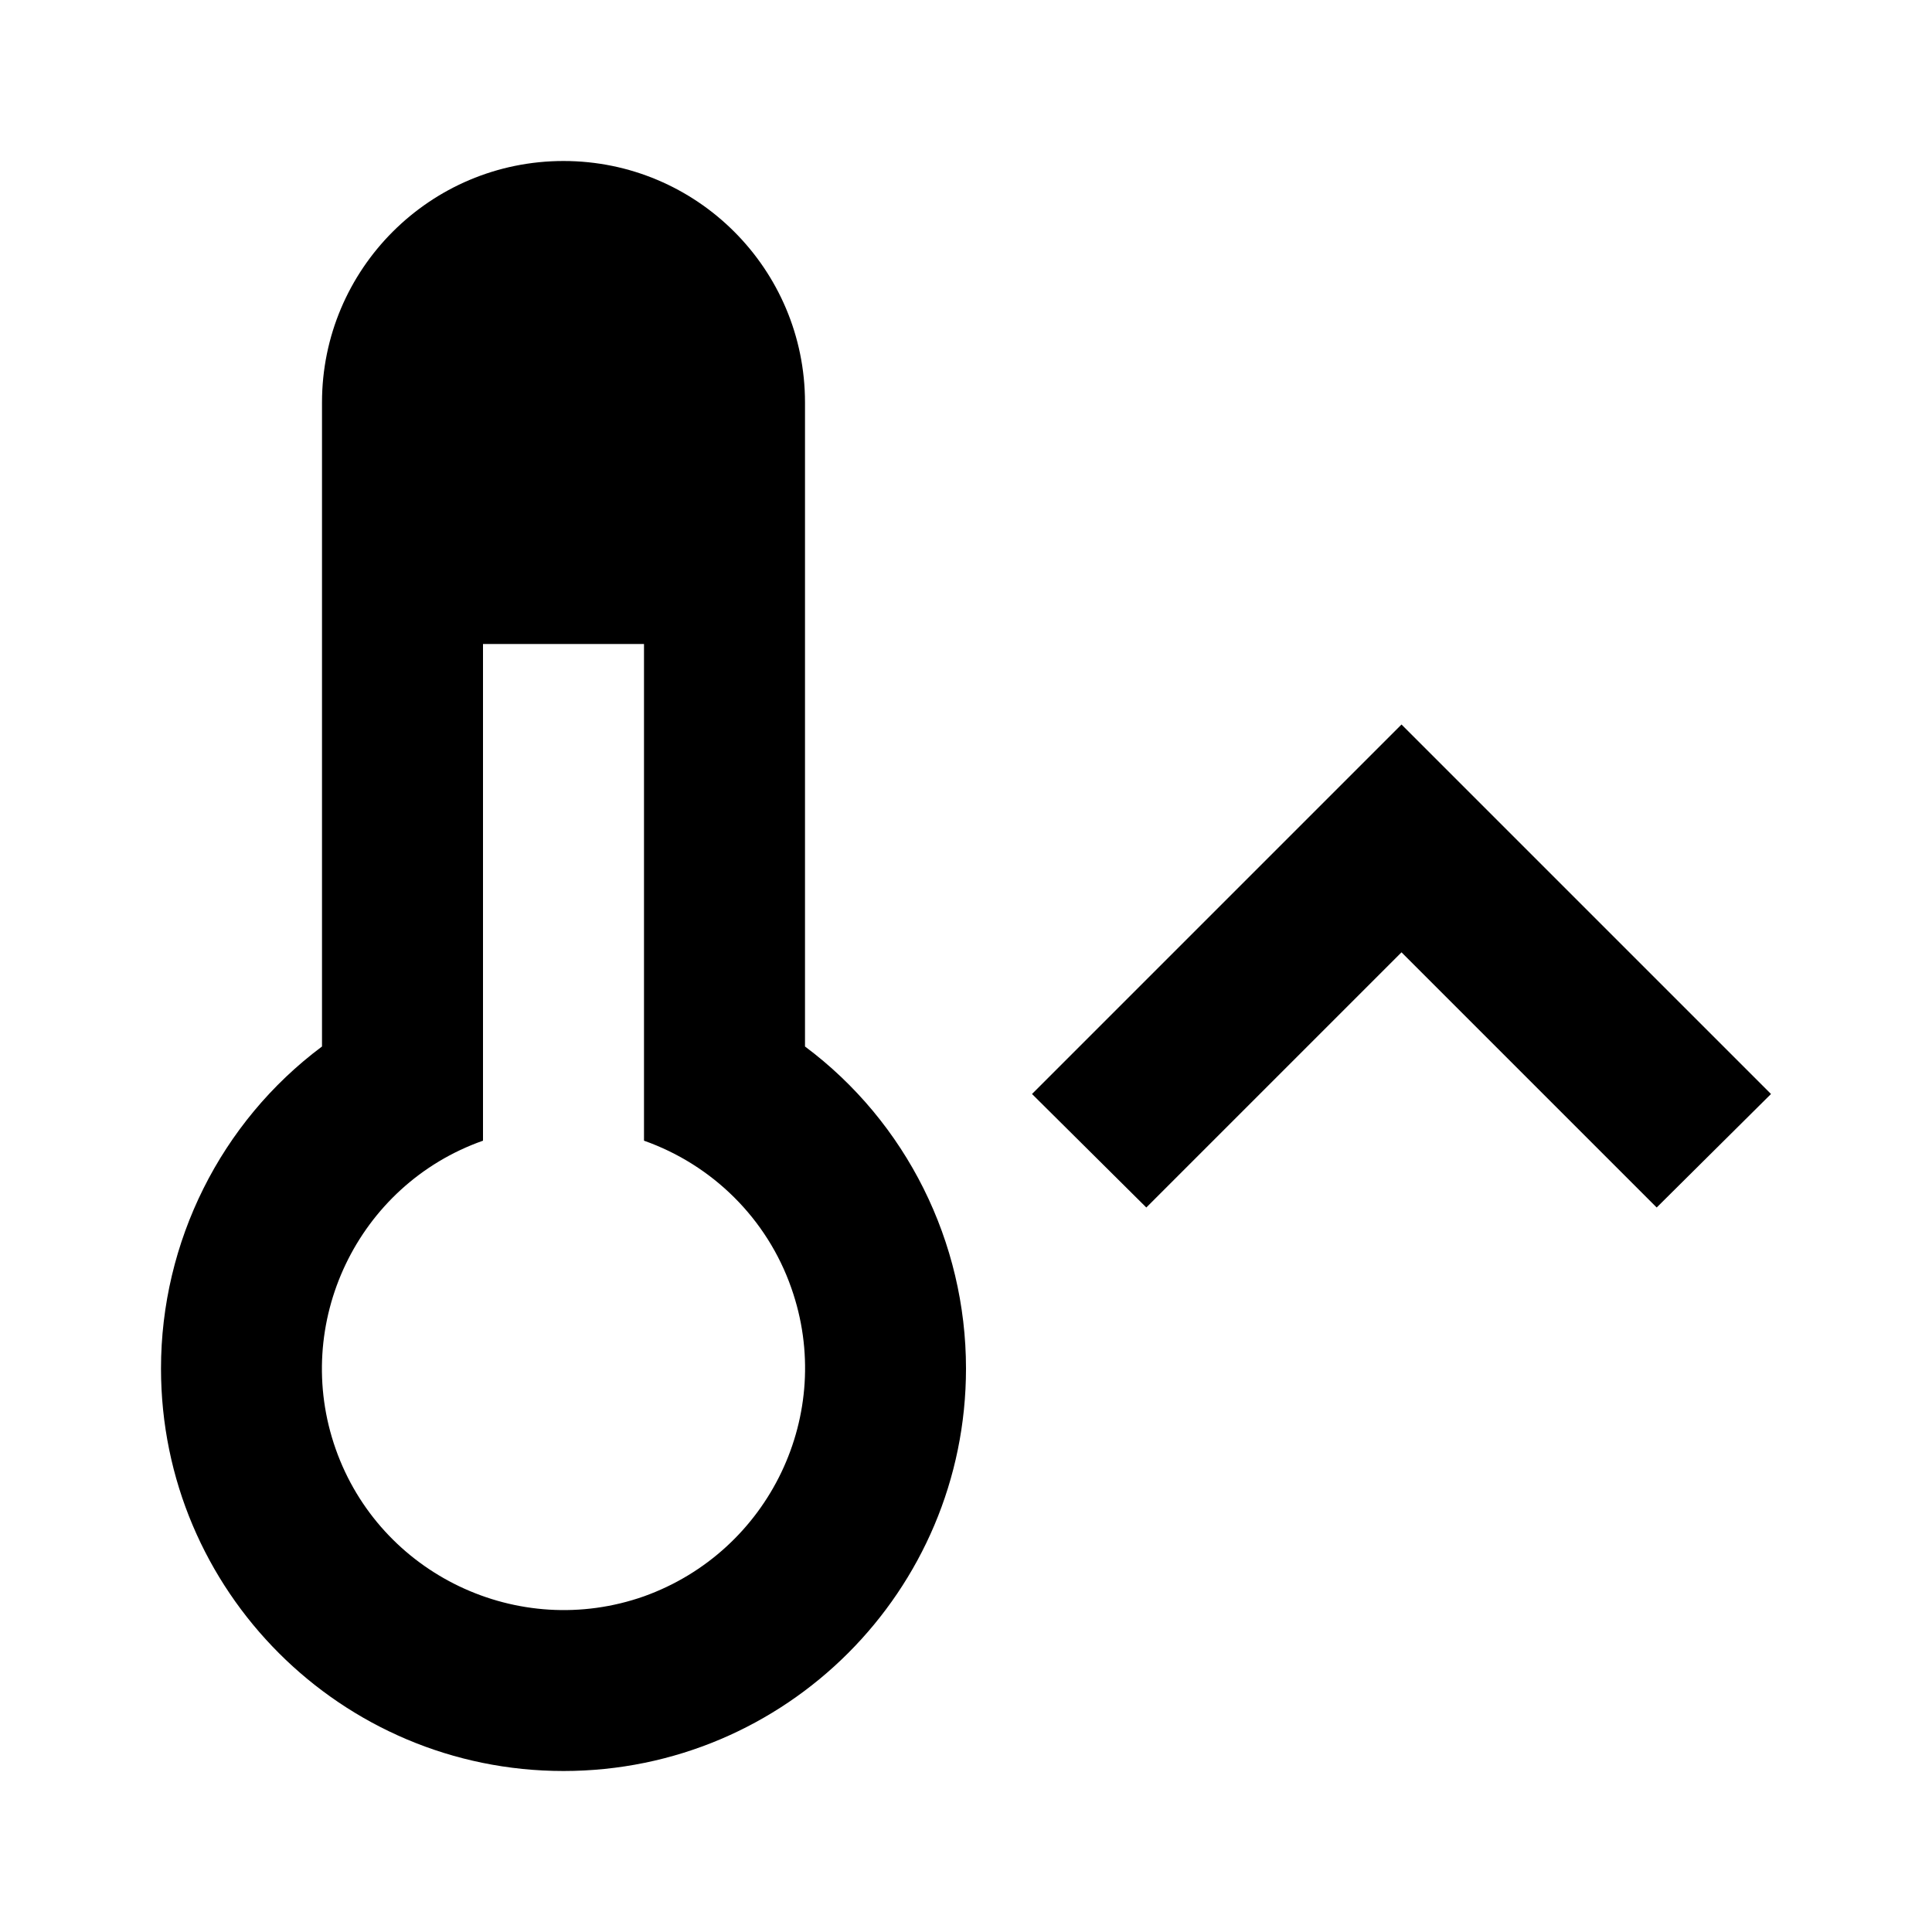
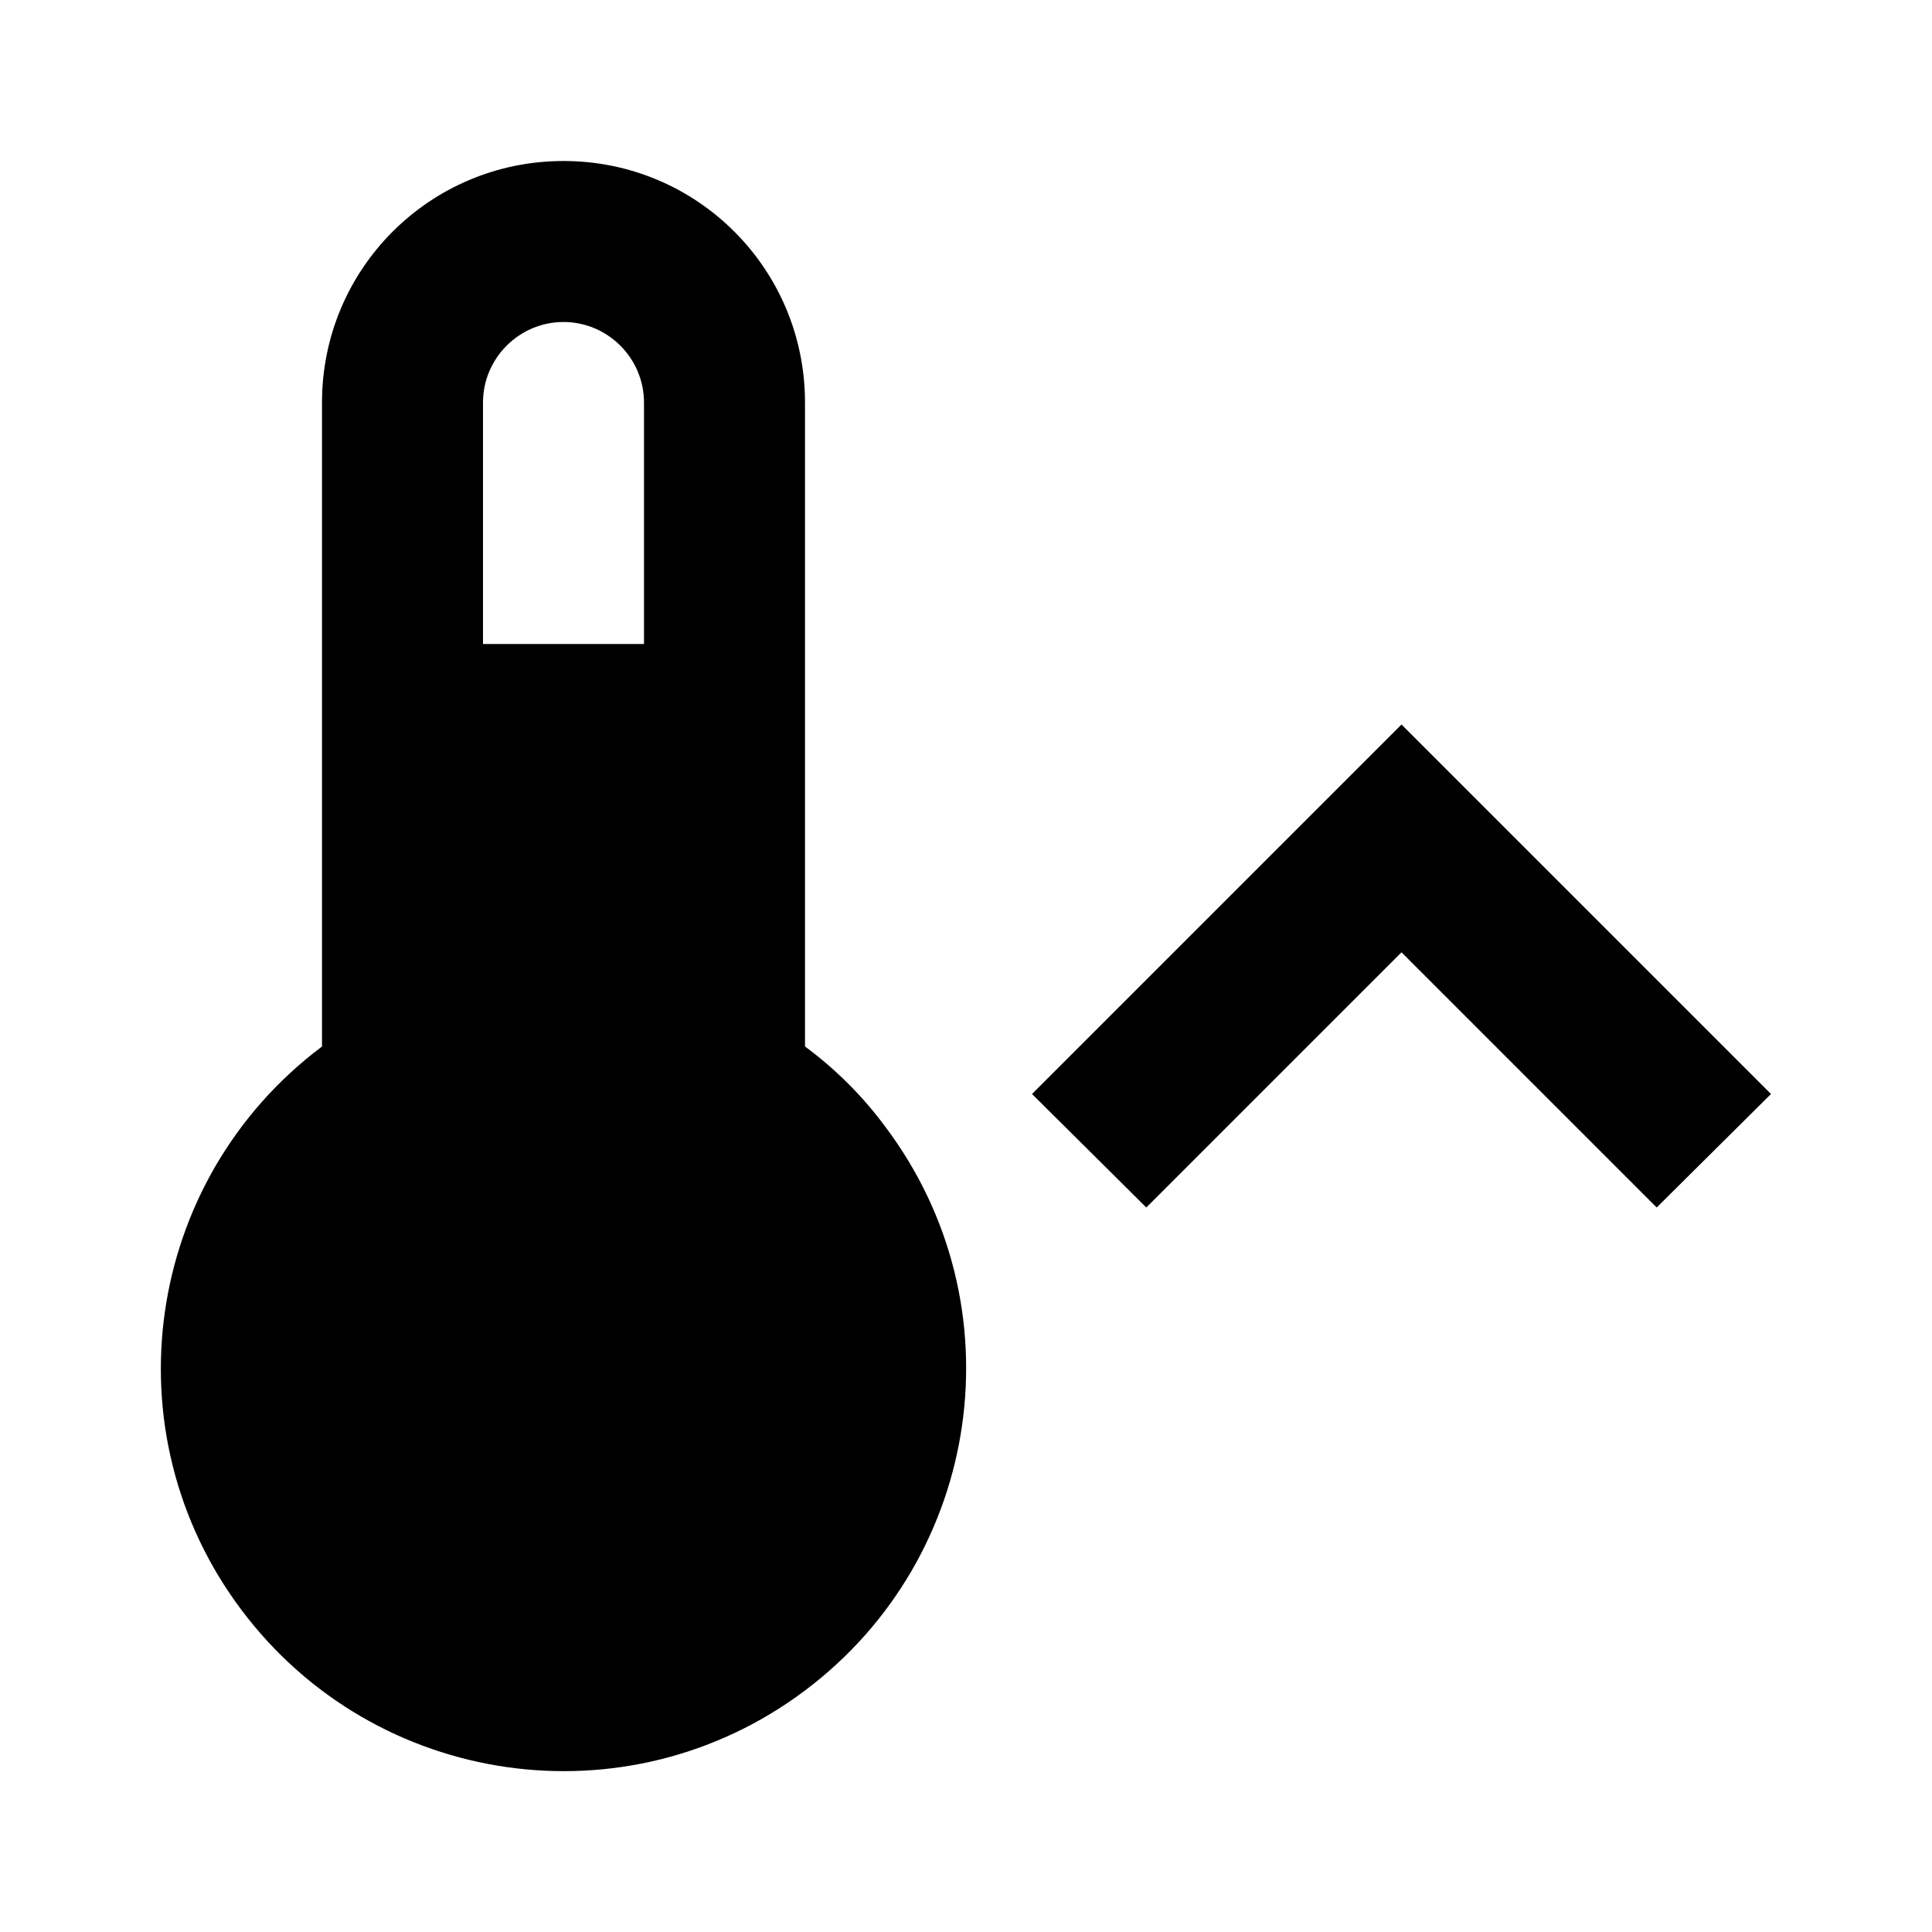
<svg xmlns="http://www.w3.org/2000/svg" version="1.1" id="mdi-thermometer-chevron-up" width="24" height="24" viewBox="0 0 24 24">
-   <path d="M17.41,11.83L20.58,15L22,13.59L17.41,9L12.82,13.59L14.24,15L17.41,11.83M12,17A5,5 0 0,1 7,22A5,5 0 0,1 2,17C2,15.43 2.74,13.94 4,13V5A3,3 0 0,1 7,2A3,3 0 0,1 10,5V13C11.26,13.94 12,15.43 12,17M6,8V14.17C4.44,14.72 3.62,16.44 4.17,18C4.72,19.56 6.44,20.38 8,19.83C9.56,19.27 10.38,17.56 9.83,16C9.53,15.14 8.85,14.47 8,14.17V8H6Z" />
+   <path d="M17.41 11.83L20.58 15L22 13.59L17.41 9L12.82 13.59L14.24 15L17.41 11.83M10 13V5C10 3.34 8.66 2 7 2S4 3.34 4 5V13C1.79 14.66 1.34 17.79 3 20S7.79 22.66 10 21 12.66 16.21 11 14C10.72 13.62 10.38 13.28 10 13M7 4C7.55 4 8 4.45 8 5V8H6V5C6 4.45 6.45 4 7 4Z" />
</svg>
